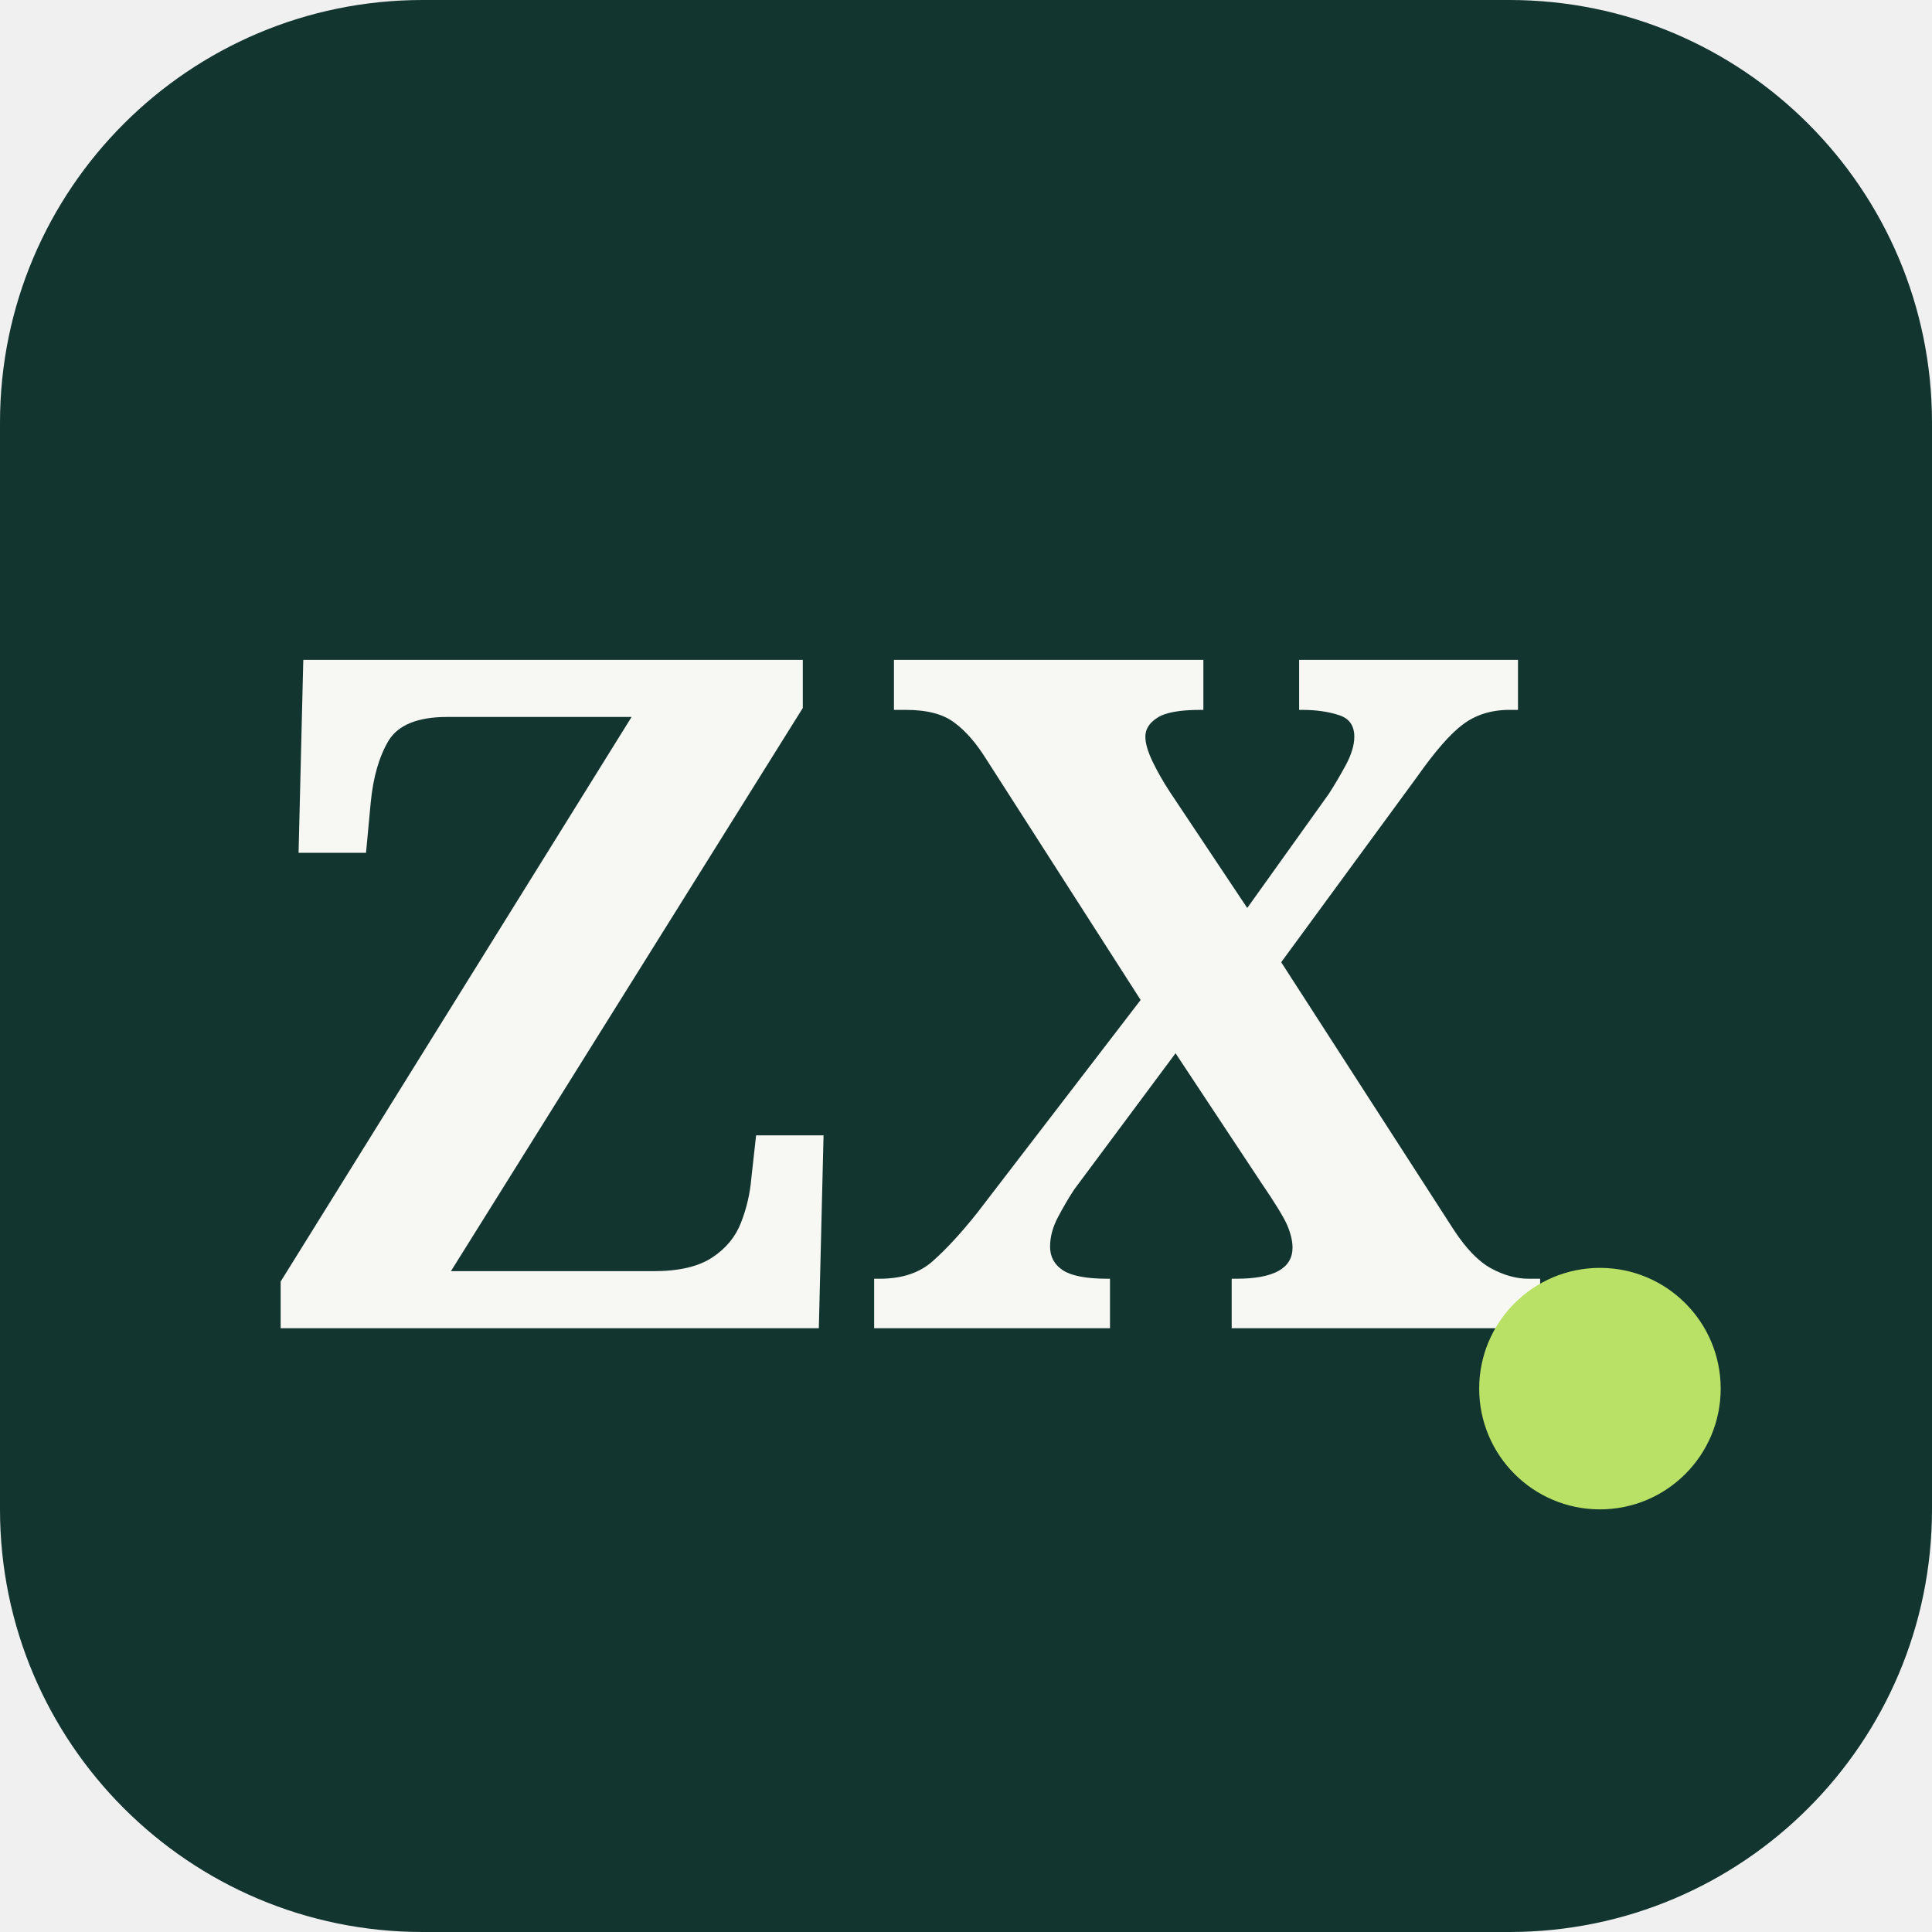
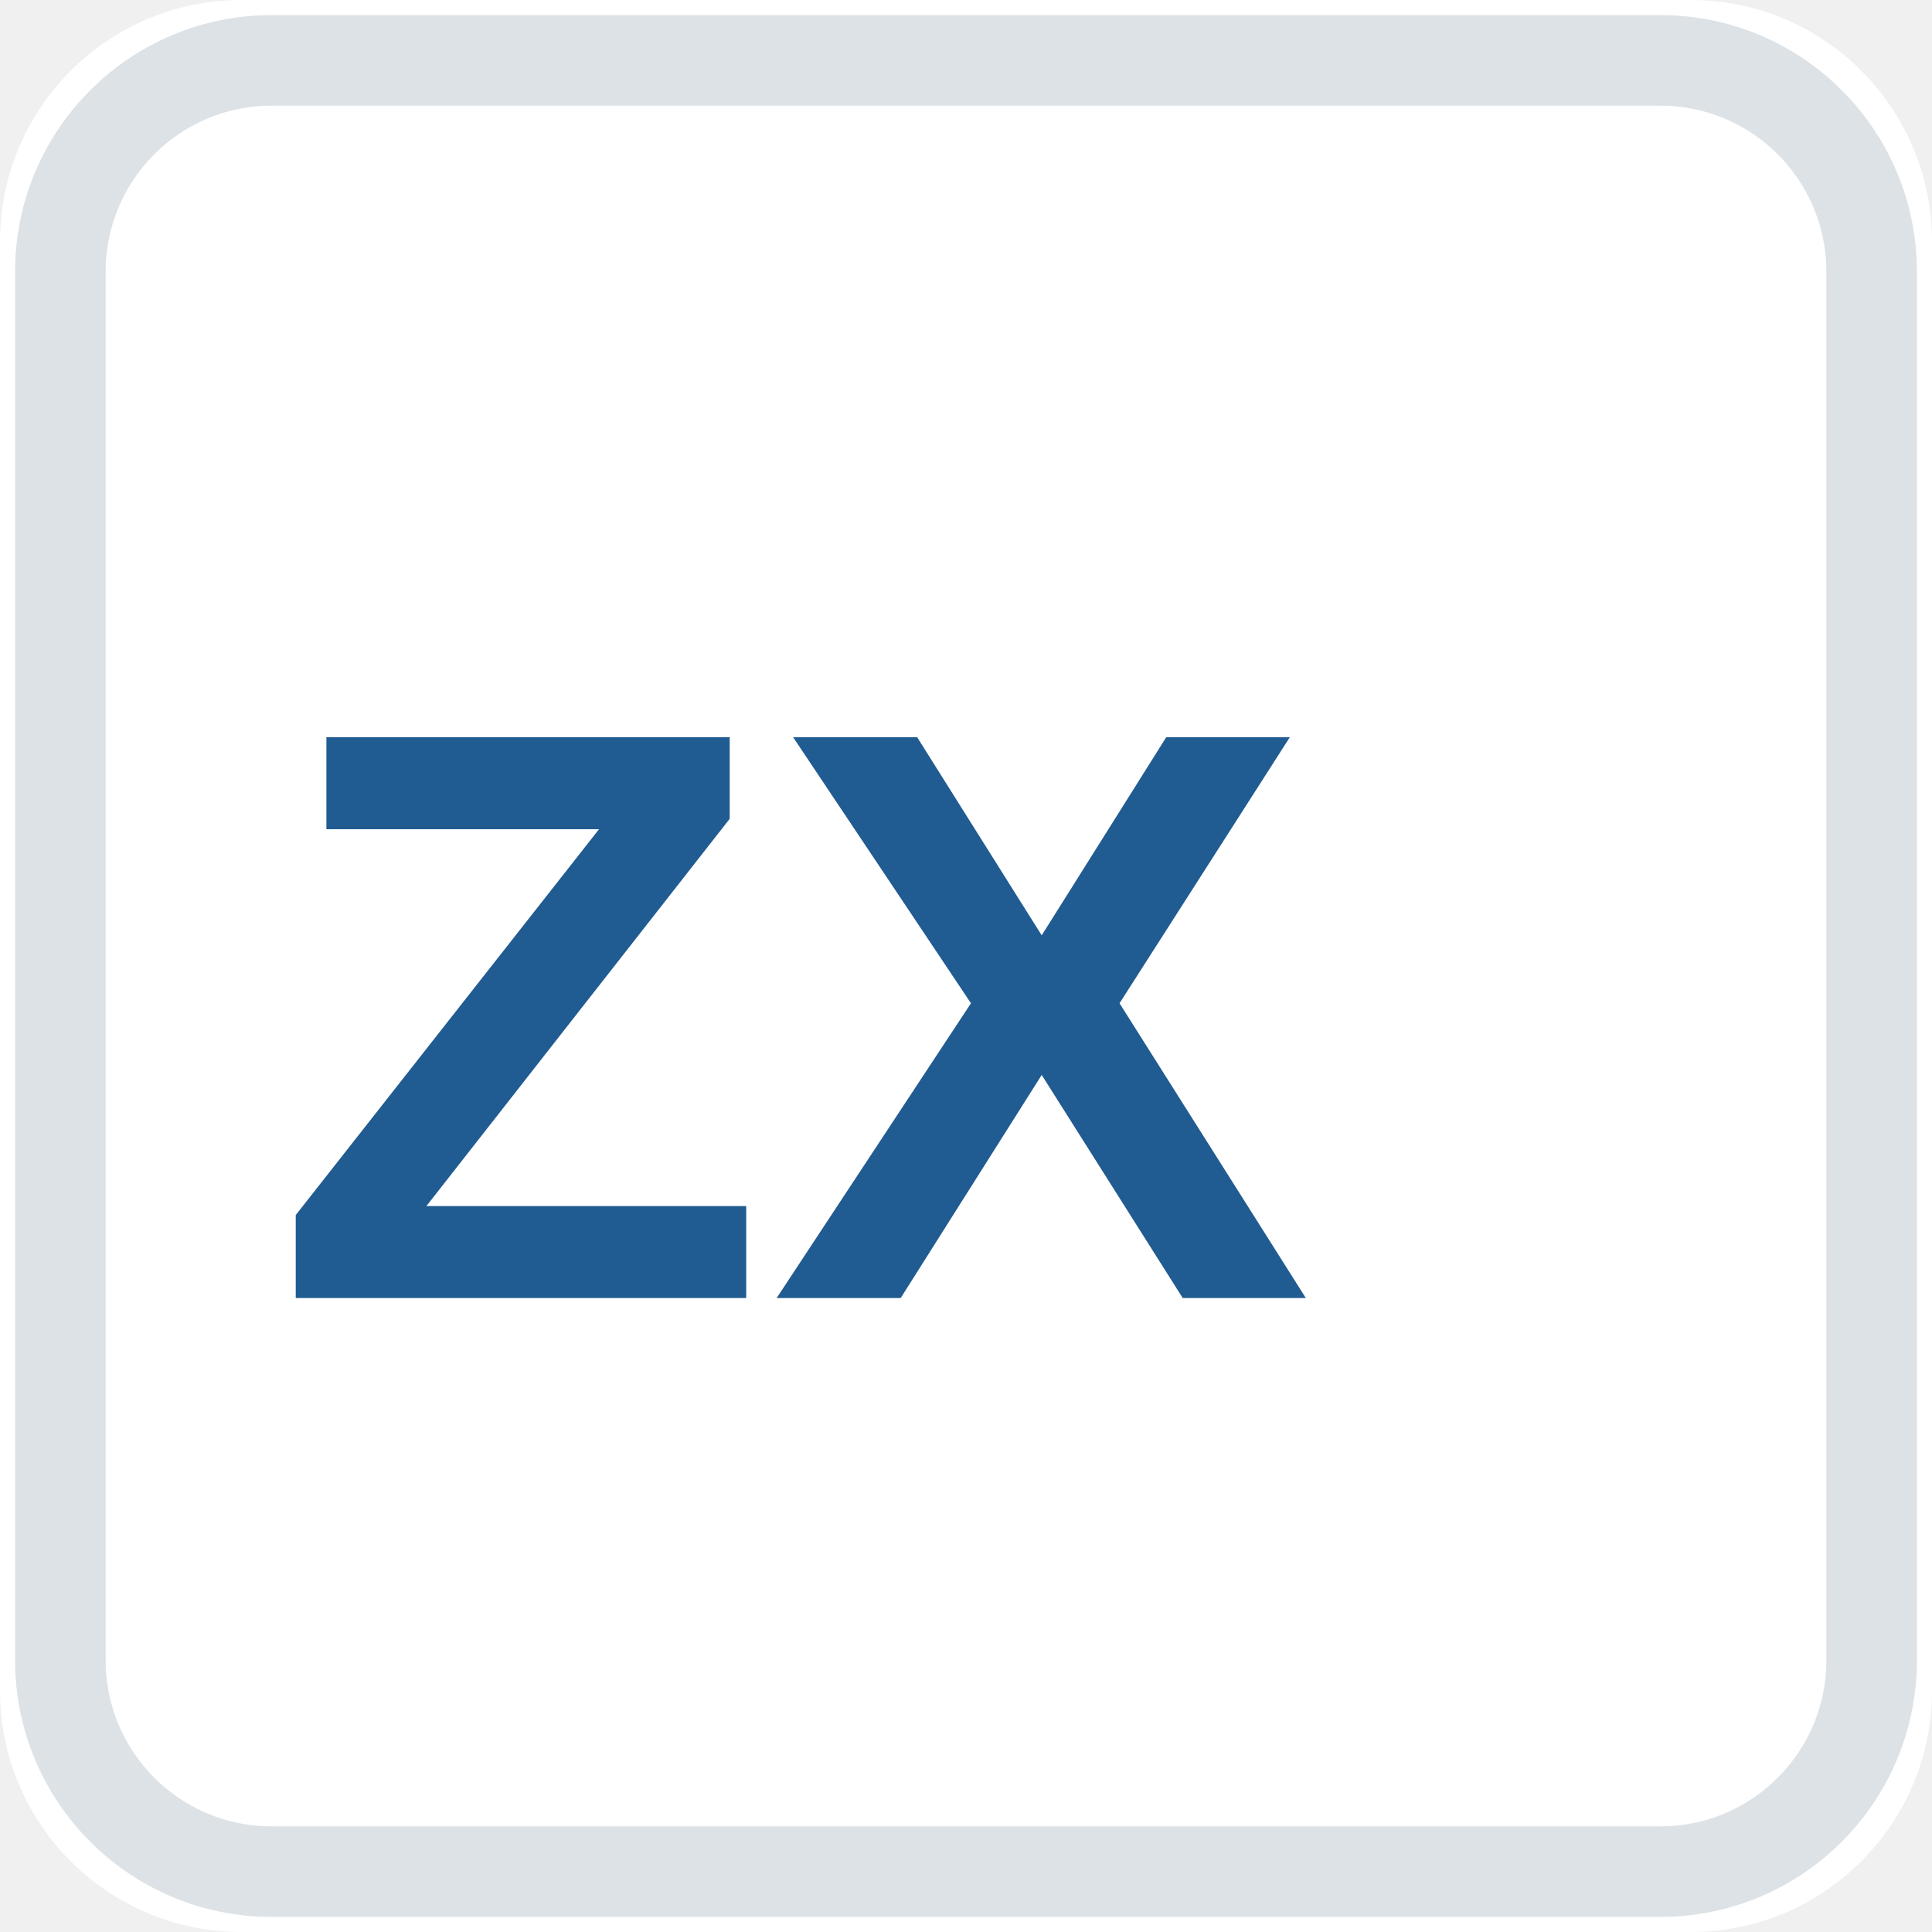
<svg xmlns="http://www.w3.org/2000/svg" viewBox="0 0 64 64">
-   <rect width="64" height="64" rx="14" fill="#12352f" />
-   <text x="8" y="44" fill="#f7f7f3" font-family="Georgia,serif" font-size="31" font-weight="700">ZX</text>
-   <circle cx="53" cy="46" r="4" fill="#b8e166" />
+   <rect width="64" height="64" rx="8" fill="#ffffff" />
+   <rect x="2" y="2" width="60" height="60" rx="7" fill="none" stroke="#dce2e6" stroke-width="3" />
+   <text x="9" y="43" fill="#205b91" font-family="Arial,sans-serif" font-size="27" font-weight="700">ZX</text>
</svg>
